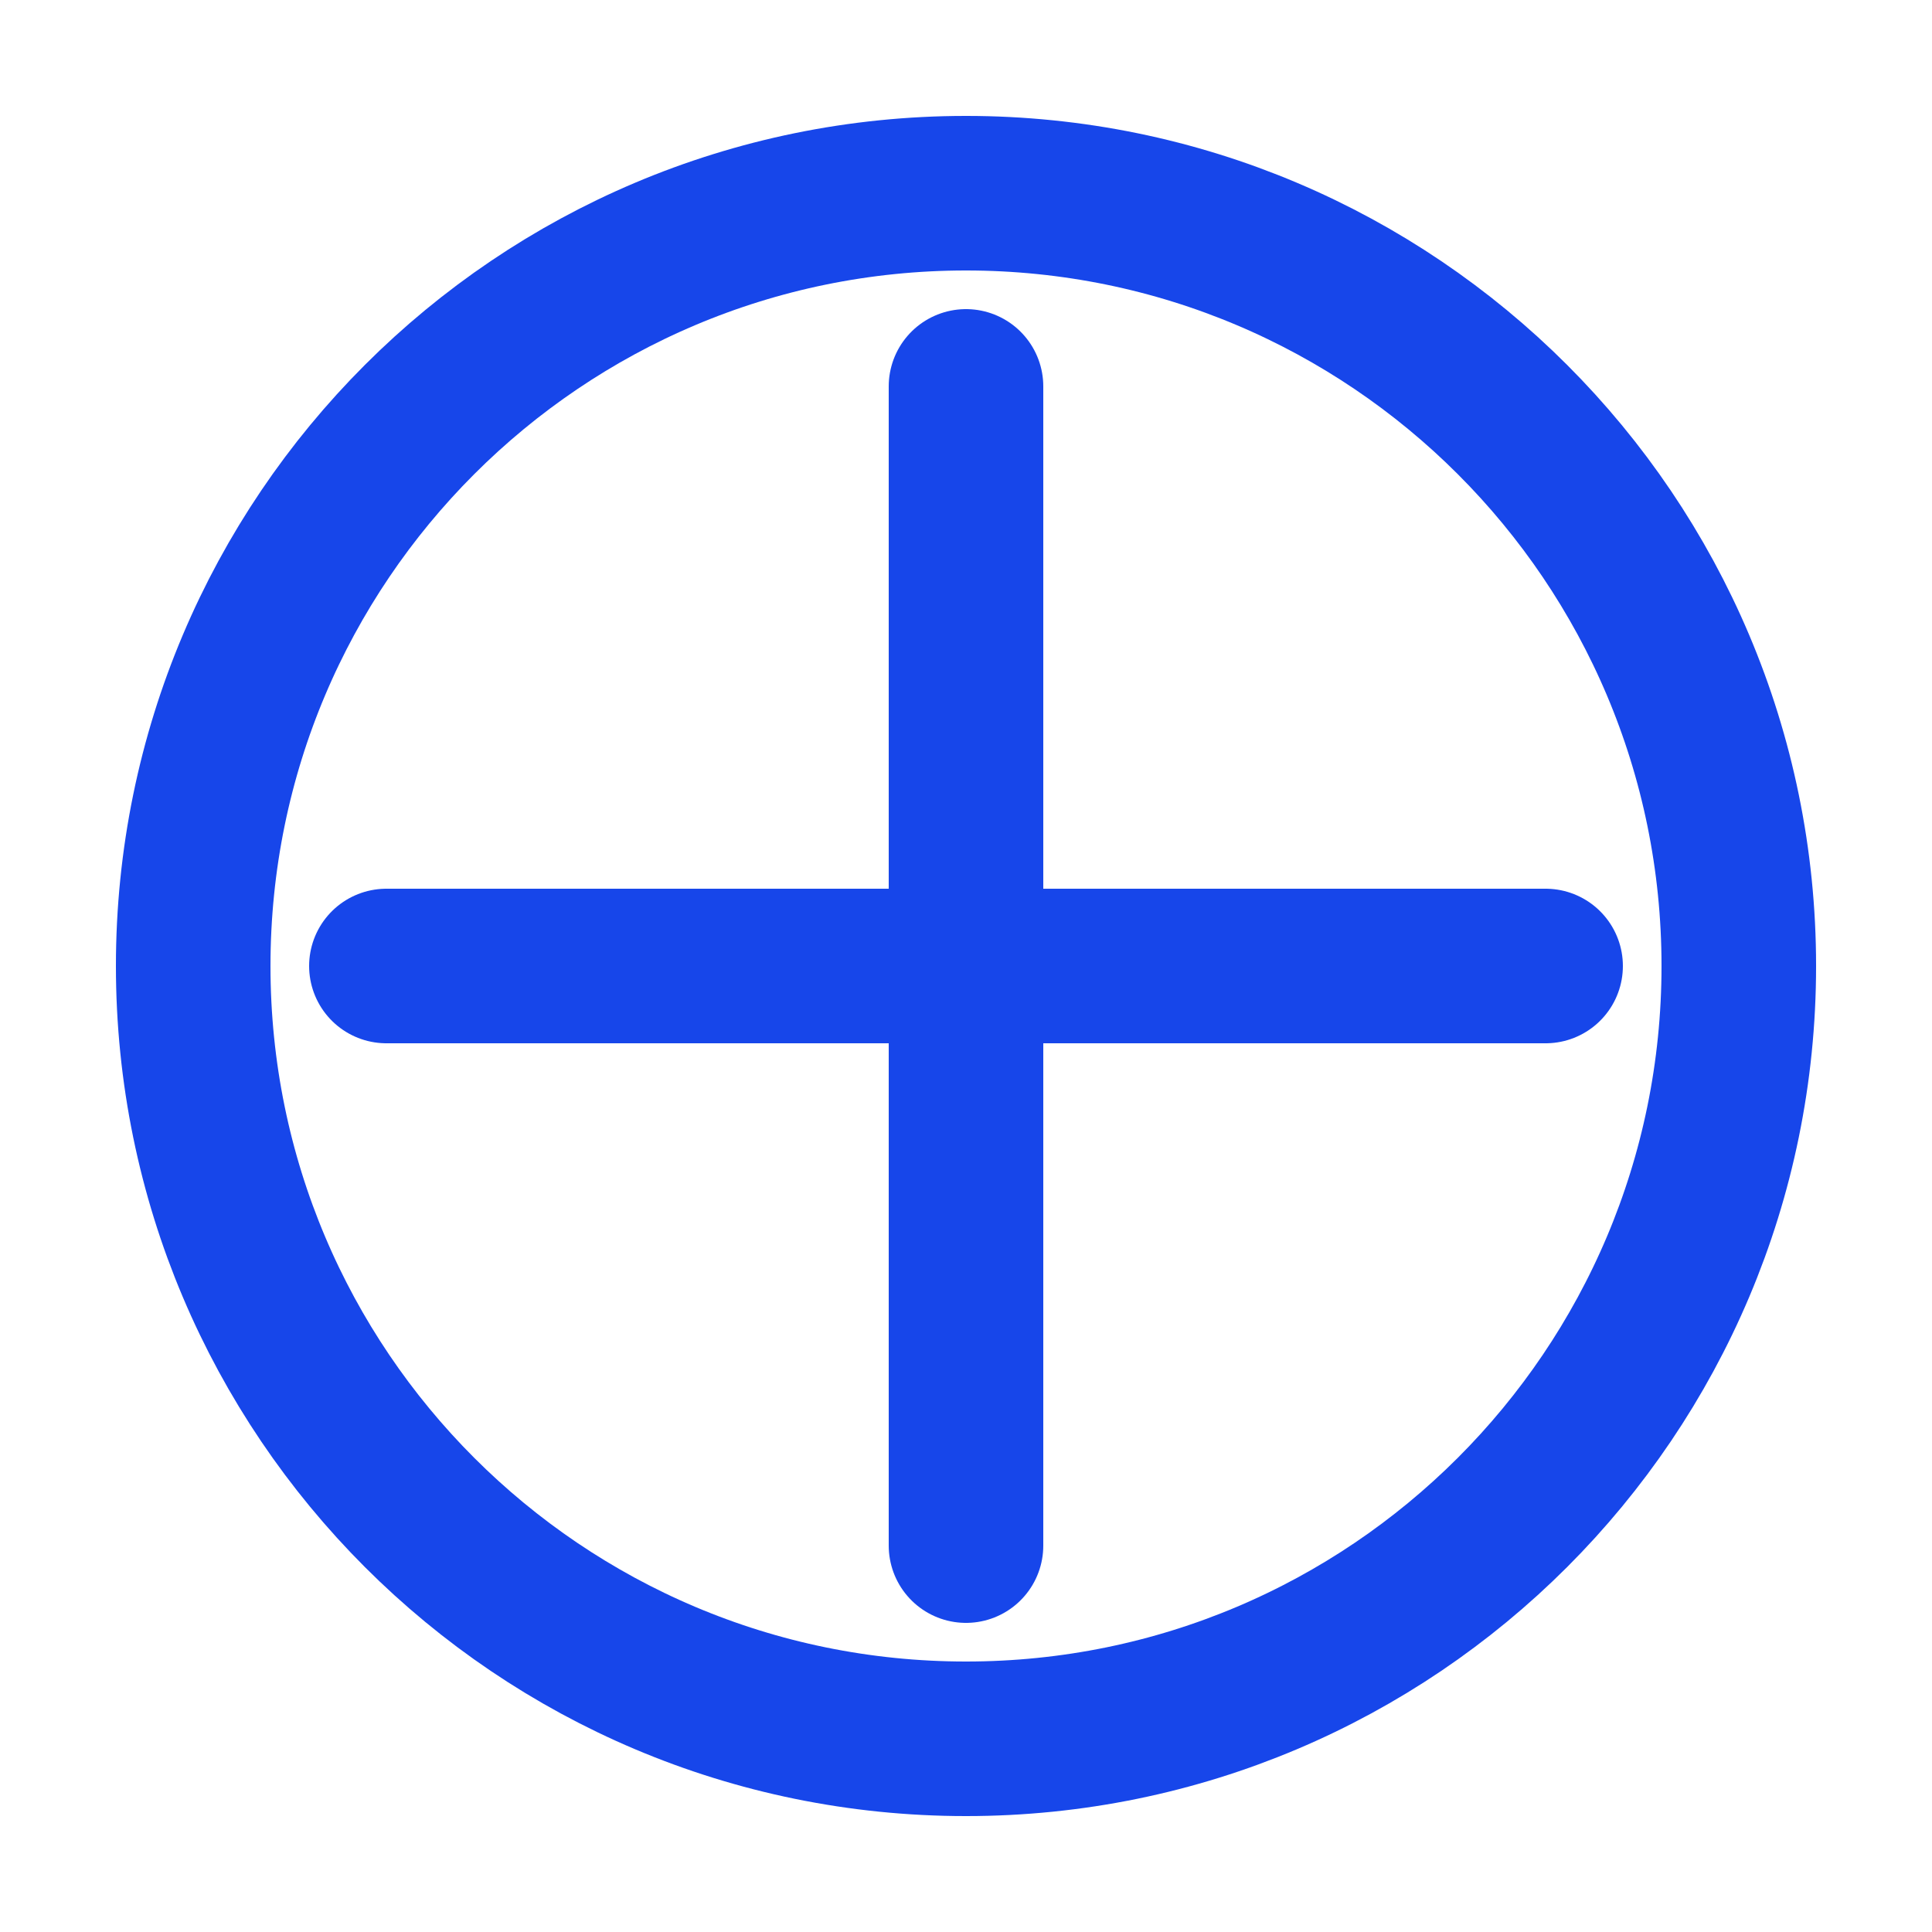
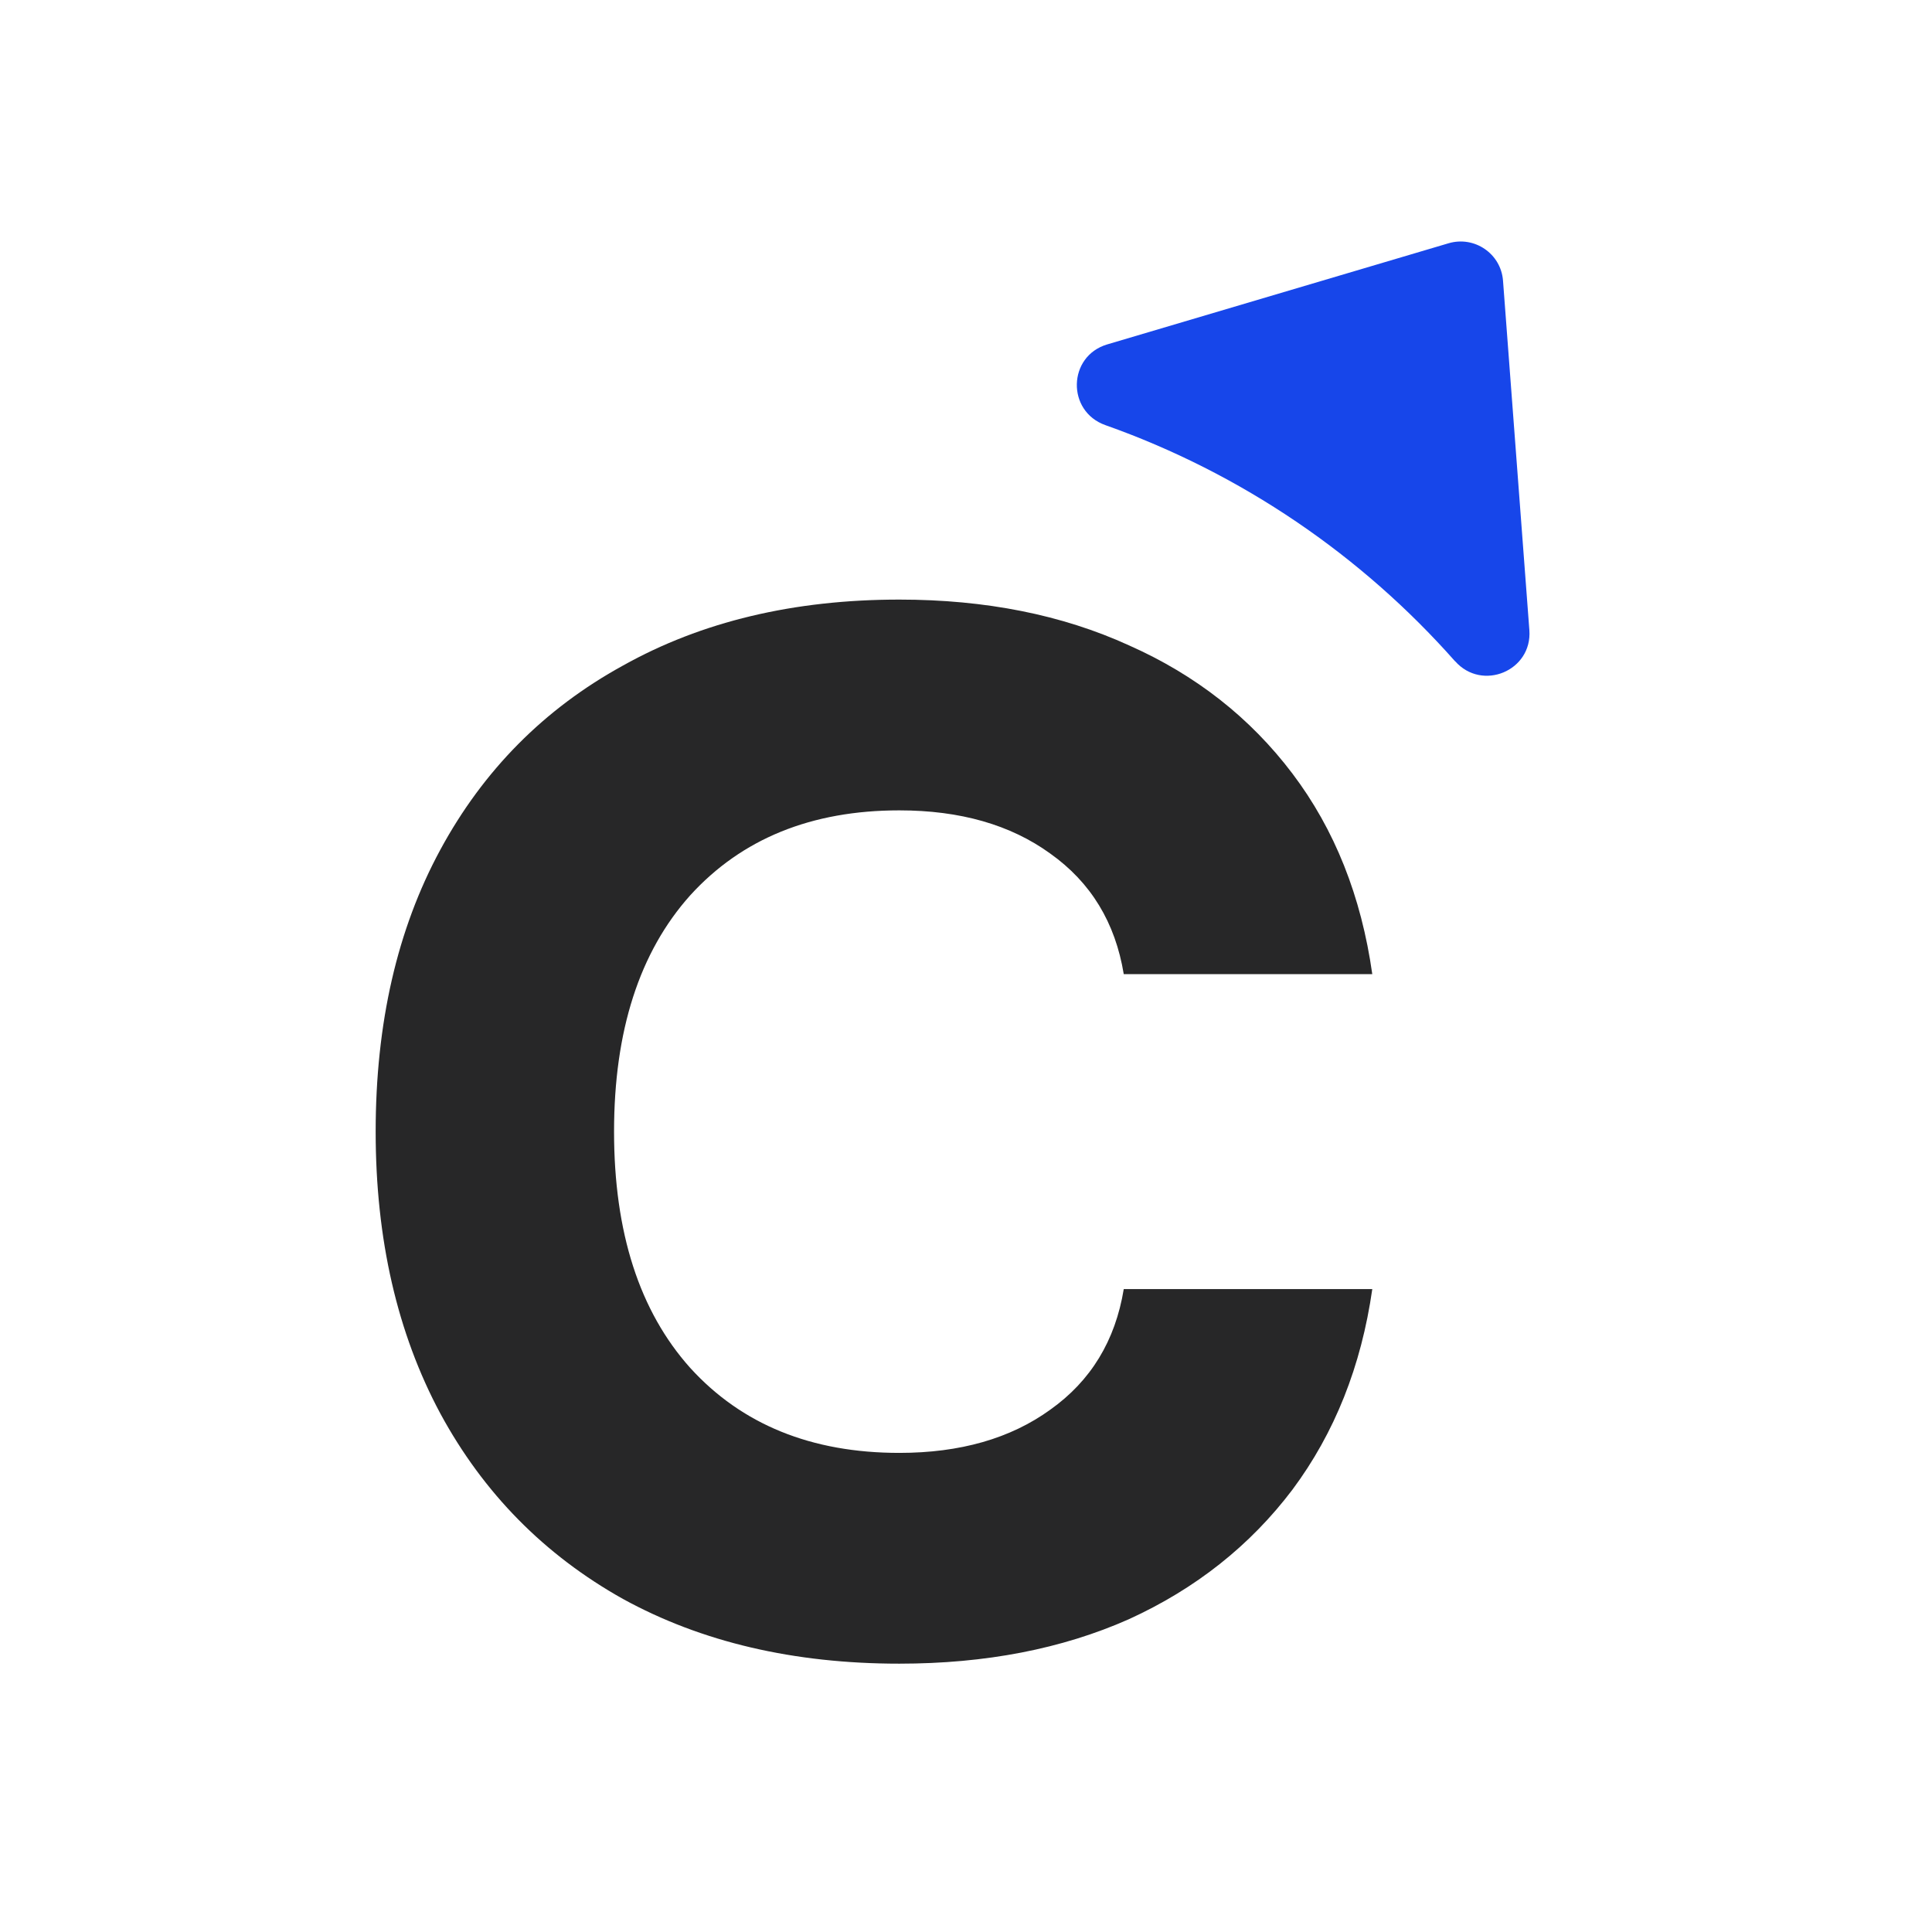
- <svg xmlns="http://www.w3.org/2000/svg" width="100" height="100" viewBox="0 0 100 100" fill="none">
-   <circle cx="50" cy="50" r="40" stroke="#1746ea" stroke-width="8" />
-   <path d="M50 20V80M20 50H80" stroke="#1746ea" stroke-width="8" stroke-linecap="round" />
+ <svg xmlns="http://www.w3.org/2000/svg" width="72" height="72" viewBox="0 0 72 72" fill="none">
+   <path d="M33.515 62C29.578 62 26.144 61.196 23.214 59.587C20.285 57.946 18.017 55.643 16.41 52.678C14.803 49.681 14 46.179 14 42.172C14 38.134 14.803 34.632 16.41 31.667C18.017 28.701 20.285 26.414 23.214 24.805C26.144 23.165 29.578 22.345 33.515 22.345C36.729 22.345 39.58 22.913 42.068 24.048C44.557 25.152 46.589 26.745 48.164 28.828C49.739 30.91 50.731 33.402 51.141 36.304H41.879C41.564 34.38 40.651 32.882 39.139 31.809C37.658 30.736 35.783 30.2 33.515 30.2C30.239 30.2 27.64 31.257 25.719 33.37C23.829 35.484 22.884 38.418 22.884 42.172C22.884 45.926 23.829 48.86 25.719 50.974C27.64 53.088 30.239 54.145 33.515 54.145C35.783 54.145 37.658 53.608 39.139 52.536C40.651 51.463 41.564 49.965 41.879 48.04H51.141C50.731 50.911 49.739 53.403 48.164 55.517C46.589 57.599 44.557 59.208 42.068 60.344C39.58 61.448 36.729 62 33.515 62Z" fill="#272728" />
+   <path d="M54.224 24.642C50.742 20.705 46.273 17.641 41.193 15.843C39.745 15.328 39.787 13.277 41.26 12.836L53.983 9.066C54.952 8.78 55.938 9.456 56.013 10.461L56.995 23.483C57.108 24.999 55.235 25.779 54.228 24.642H54.224Z" fill="#1746EA" />
</svg>
